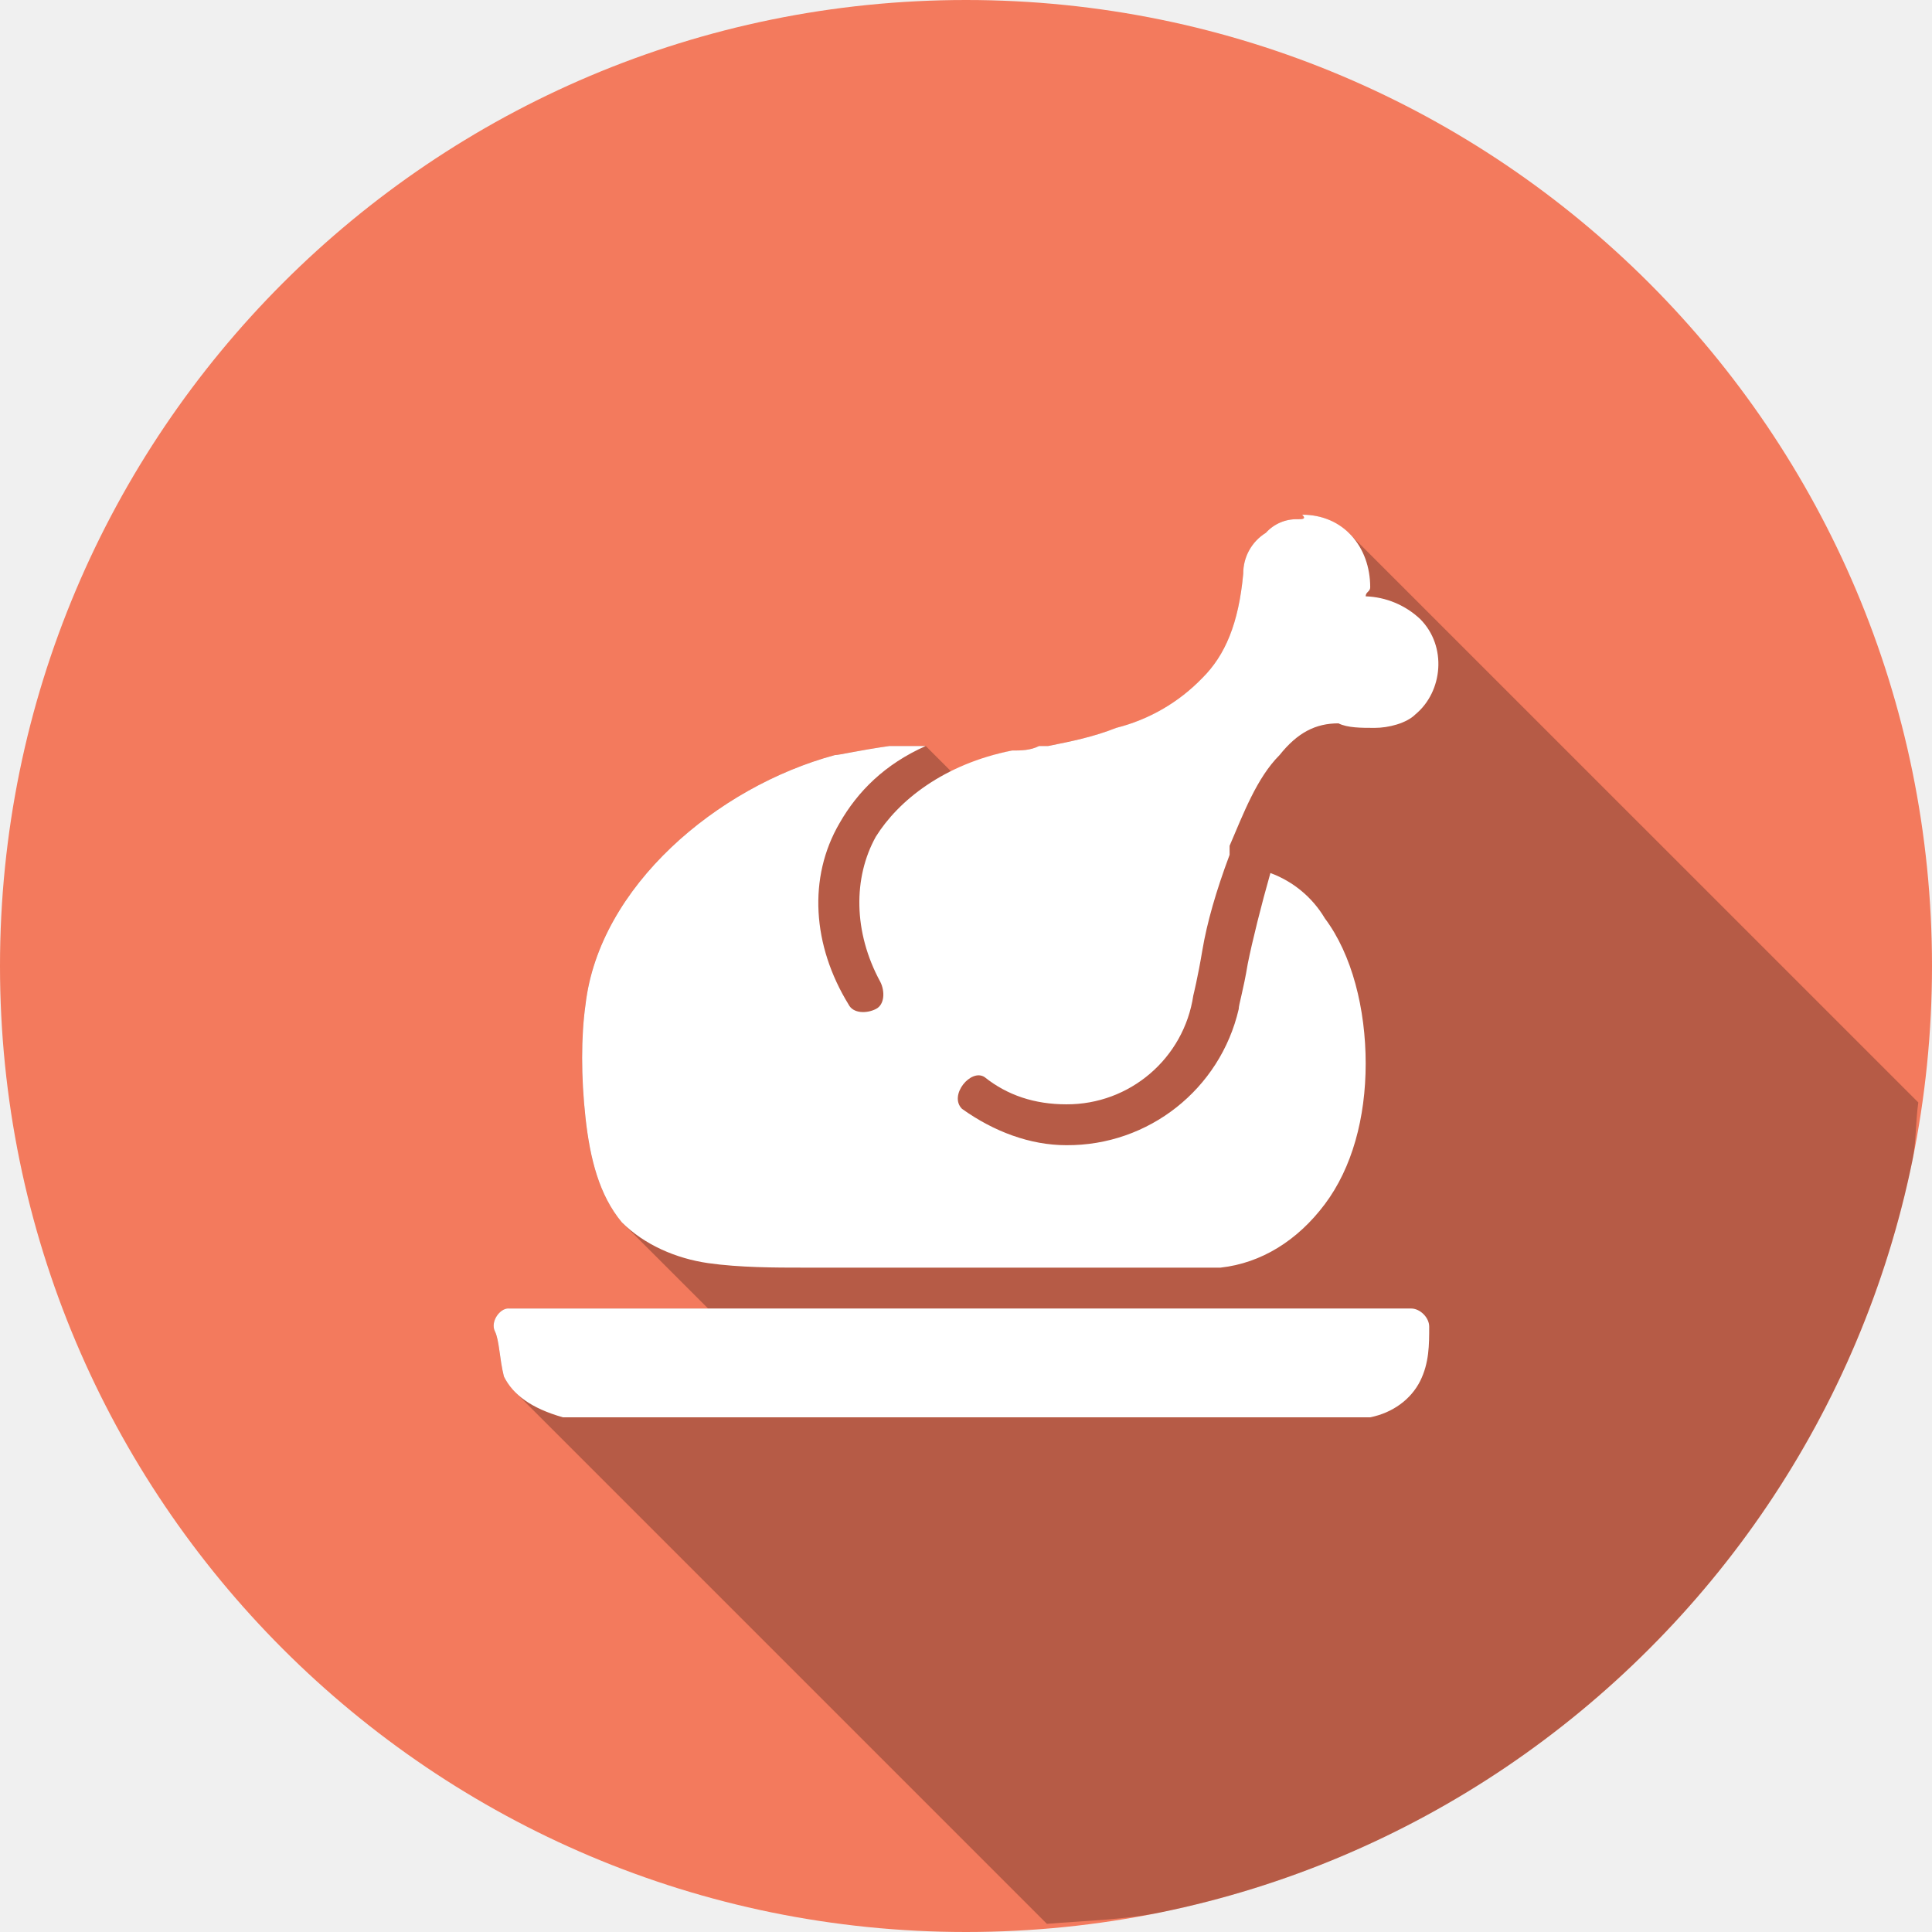
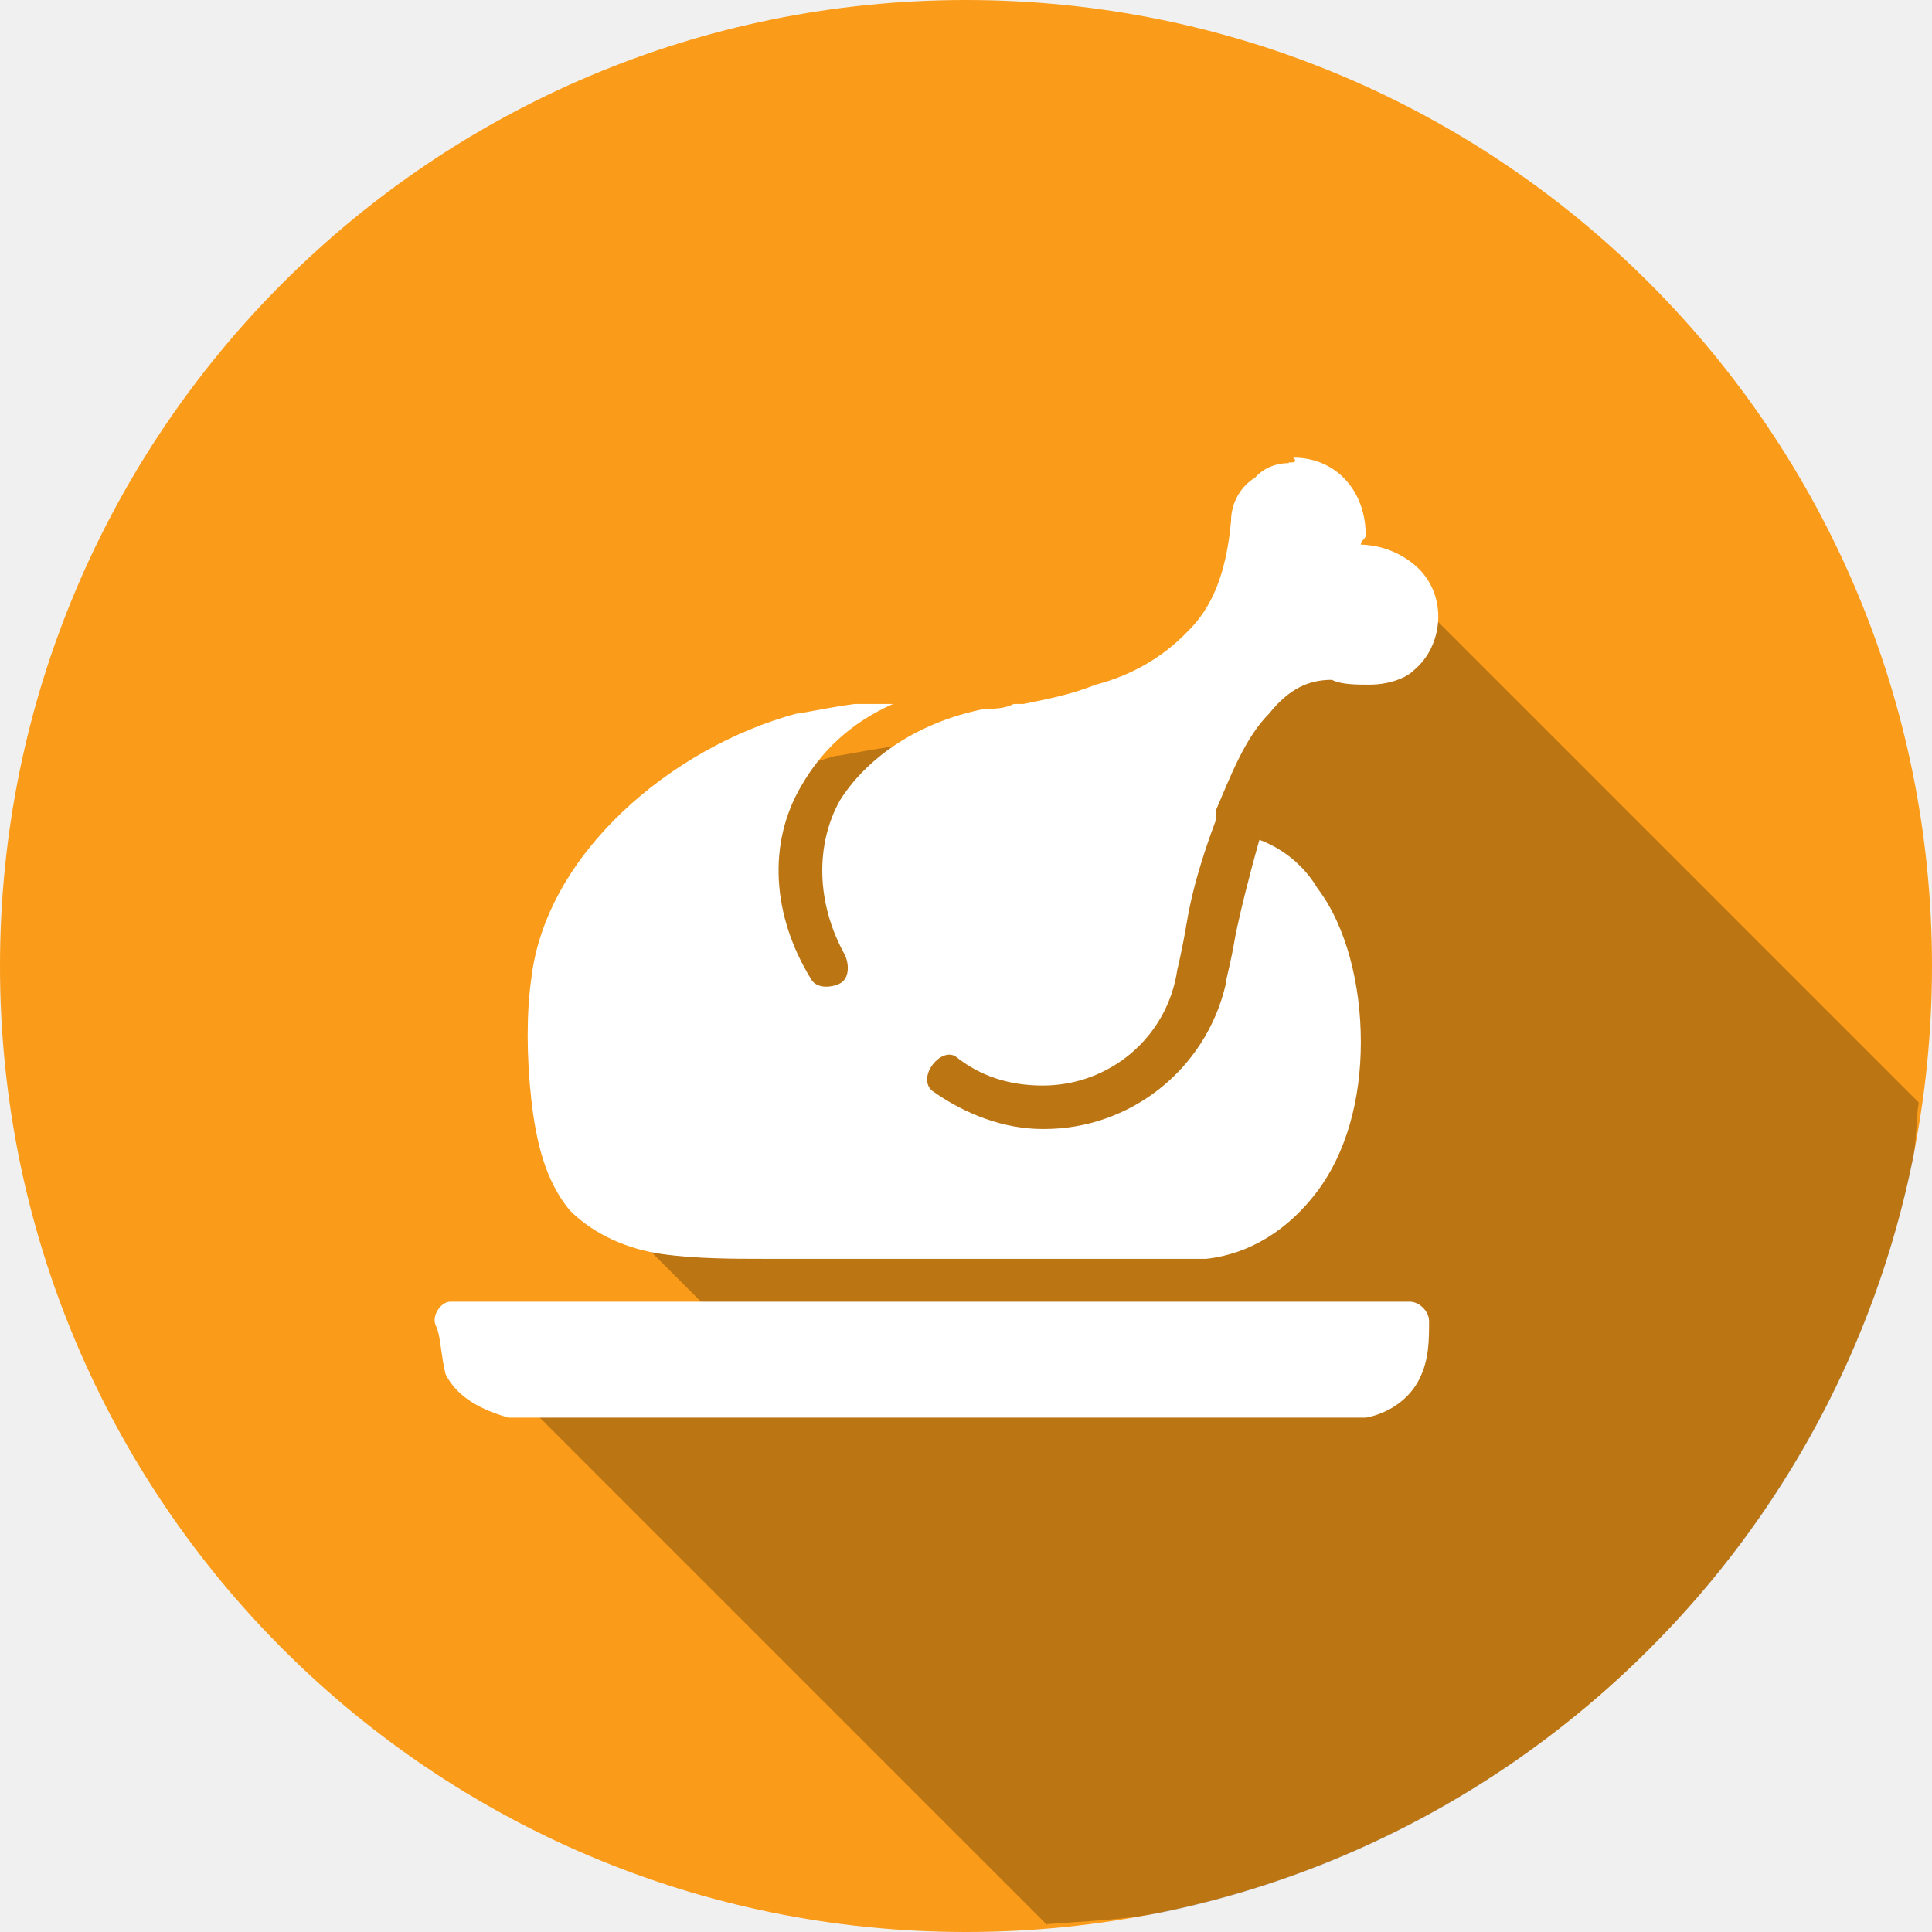
- <svg xmlns="http://www.w3.org/2000/svg" width="48" height="48" viewBox="0 0 32 32" id="food">
-   <path fill="#f37a5d" d="M32 16c0 8.836-7.164 16-16 16S0 24.836 0 16 7.164 0 16 0s16 7.164 16 16z" />
-   <path d="M17.34 31.865c.632-.053 1.276-.065 1.885-.19a15.887 15.887 0 0 0 5.72-2.407 16.083 16.083 0 0 0 2.367-1.956 15.953 15.953 0 0 0 4.363-8.088c.065-.311.053-.646.098-.964l-9.388-9.387-.033-.035c-.06-.06-.14-.097-.213-.14-.043-.026-.075-.063-.121-.083a1.138 1.138 0 0 0-.45-.09c.075.076 0 .075-.076.075a.682.682 0 0 0-.525.226.788.788 0 0 0-.375.676c-.075.826-.3 1.35-.676 1.727a3.002 3.002 0 0 1-1.428.828c-.188.075-.376.13-.564.177-.188.047-.375.084-.563.121h-.15c-.15.076-.301.077-.451.077a3.9 3.9 0 0 0-.998.353l-.43-.43h-.6c-.525.076-.827.15-.902.15-1.953.527-3.907 2.18-4.133 4.134-.075.526-.075 1.202 0 1.879.075.676.226 1.275.602 1.726l1.428 1.428H8.422c-.15 0-.302.225-.227.375.075.15.076.451.15.752.044.086.103.164.173.238.007.008.011.018.02.026l8.802 8.802z" opacity=".25" />
-   <path fill="#fff" d="M21.493 8.6a.682.682 0 0 0-.526.225.789.789 0 0 0-.375.677c-.076.826-.3 1.352-.677 1.727a2.998 2.998 0 0 1-1.427.827c-.376.15-.751.225-1.127.3h-.15c-.15.075-.3.075-.45.075-1.128.226-1.88.827-2.255 1.428-.375.676-.375 1.578.075 2.404.076.15.076.376-.075.45-.15.076-.375.076-.45-.074-.601-.977-.677-2.104-.15-3.006.3-.525.75-.976 1.427-1.277h-.601c-.526.075-.827.15-.902.15-1.953.526-3.906 2.18-4.132 4.133-.075.525-.075 1.202 0 1.878.075.676.226 1.277.601 1.728.376.375.902.6 1.428.676.525.075 1.126.075 1.577.075h6.912c.676-.075 1.277-.45 1.728-1.052.45-.6.676-1.427.676-2.329 0-.901-.225-1.803-.676-2.404a1.754 1.754 0 0 0-.902-.751c-.15.526-.3 1.127-.375 1.502-.075.451-.15.677-.15.752a2.911 2.911 0 0 1-2.855 2.254c-.601 0-1.202-.226-1.728-.602-.226-.225.15-.676.375-.525.376.3.827.45 1.353.45a2.115 2.115 0 0 0 2.103-1.803s.075-.3.15-.75c.076-.452.226-.978.451-1.579v-.15c.226-.526.451-1.127.827-1.502.3-.376.6-.526.976-.526.15.075.376.075.601.075.226 0 .526-.075.676-.226.451-.375.526-1.126.076-1.577a1.386 1.386 0 0 0-.902-.376c0-.075.075-.075.075-.15 0-.676-.45-1.202-1.127-1.202.075.075 0 .075-.075.075zM8.421 21.672c-.15 0-.3.225-.225.376.075.15.075.45.15.751.15.3.45.526.977.676h13.372c.376-.075.676-.3.827-.6.15-.301.15-.602.15-.902 0-.15-.15-.3-.3-.3H8.42z" />
+ <svg xmlns="http://www.w3.org/2000/svg" width="32" height="32" viewBox="0 0 32 32" fill="none">
+   <path d="M32 16C32 24.84 24.84 32 16 32C7.16 32 0 24.84 0 16C0 7.16 7.16 0 16 0C24.84 0 32 7.16 32 16Z" fill="#FA9C19" />
+   <path opacity="0.25" d="M17.34 31.87C17.97 31.82 18.62 31.8 19.23 31.68C21.28 31.26 23.22 30.44 24.95 29.27C25.8 28.69 26.59 28.04 27.32 27.31C29.54 25.1 31.05 22.29 31.68 19.22C31.75 18.91 31.73 18.57 31.78 18.26L22.39 8.87L22.36 8.84C22.3 8.78 22.22 8.74 22.15 8.7C22.11 8.67 22.07 8.64 22.03 8.62C21.89 8.56 21.73 8.53 21.58 8.53C21.66 8.61 21.58 8.6 21.5 8.6C21.3 8.6 21.11 8.68 20.98 8.83C20.75 8.97 20.6 9.23 20.6 9.51C20.52 10.34 20.3 10.86 19.92 11.24C19.53 11.64 19.04 11.93 18.49 12.07C18.3 12.14 18.11 12.2 17.93 12.25C17.75 12.3 17.55 12.33 17.37 12.37H17.22C17.07 12.45 16.92 12.45 16.77 12.45C16.42 12.52 16.09 12.64 15.77 12.8L15.34 12.37H14.74C14.22 12.45 13.91 12.52 13.84 12.52C11.89 13.05 9.93 14.7 9.71 16.65C9.64 17.18 9.64 17.85 9.71 18.53C9.78 19.21 9.94 19.8 10.31 20.26L11.74 21.69H8.44C8.29 21.69 8.14 21.92 8.21 22.07C8.28 22.22 8.29 22.52 8.36 22.82C8.4 22.91 8.46 22.98 8.53 23.06C8.53 23.06 8.54 23.08 8.55 23.09L17.35 31.89L17.34 31.87Z" fill="black" />
+   <path d="M21.35 7.67C21.14 7.67 20.93 7.75 20.79 7.91C20.54 8.06 20.39 8.34 20.39 8.63C20.31 9.51 20.07 10.07 19.67 10.46C19.26 10.89 18.73 11.19 18.15 11.34C17.75 11.5 17.35 11.58 16.95 11.66H16.79C16.63 11.74 16.47 11.74 16.31 11.74C15.11 11.98 14.31 12.62 13.91 13.26C13.51 13.98 13.51 14.94 13.99 15.81C14.07 15.97 14.07 16.21 13.91 16.29C13.75 16.37 13.51 16.37 13.43 16.21C12.79 15.17 12.71 13.97 13.27 13.02C13.59 12.46 14.07 11.98 14.79 11.66H14.15C13.59 11.74 13.27 11.82 13.19 11.82C11.12 12.38 9.04 14.14 8.8 16.21C8.72 16.77 8.72 17.49 8.8 18.21C8.88 18.93 9.04 19.57 9.44 20.05C9.84 20.45 10.4 20.69 10.96 20.77C11.52 20.85 12.16 20.85 12.64 20.85H19.98C20.7 20.77 21.34 20.37 21.82 19.73C22.3 19.09 22.54 18.21 22.54 17.26C22.54 16.31 22.3 15.34 21.82 14.71C21.6 14.34 21.26 14.06 20.86 13.91C20.7 14.47 20.54 15.11 20.46 15.51C20.38 15.99 20.3 16.23 20.3 16.31C19.97 17.72 18.71 18.71 17.27 18.7C16.63 18.7 15.99 18.46 15.43 18.06C15.19 17.82 15.59 17.34 15.83 17.5C16.23 17.82 16.71 17.98 17.27 17.98C18.39 17.98 19.34 17.17 19.5 16.06C19.5 16.06 19.58 15.74 19.66 15.26C19.74 14.78 19.9 14.22 20.14 13.58V13.42C20.38 12.86 20.62 12.22 21.02 11.82C21.34 11.42 21.66 11.26 22.06 11.26C22.22 11.34 22.46 11.34 22.7 11.34C22.94 11.34 23.26 11.26 23.42 11.1C23.9 10.7 23.98 9.9 23.5 9.42C23.24 9.17 22.9 9.03 22.54 9.02C22.54 8.94 22.62 8.94 22.62 8.86C22.62 8.14 22.14 7.58 21.42 7.58C21.5 7.66 21.42 7.66 21.34 7.66L21.35 7.67ZM7.46 21.56C7.3 21.56 7.14 21.8 7.22 21.96C7.3 22.12 7.3 22.44 7.38 22.76C7.54 23.08 7.86 23.32 8.42 23.48H22.63C23.03 23.4 23.35 23.16 23.51 22.84C23.67 22.52 23.67 22.2 23.67 21.88C23.67 21.72 23.51 21.56 23.35 21.56H7.47H7.46Z" fill="white" />
</svg>
